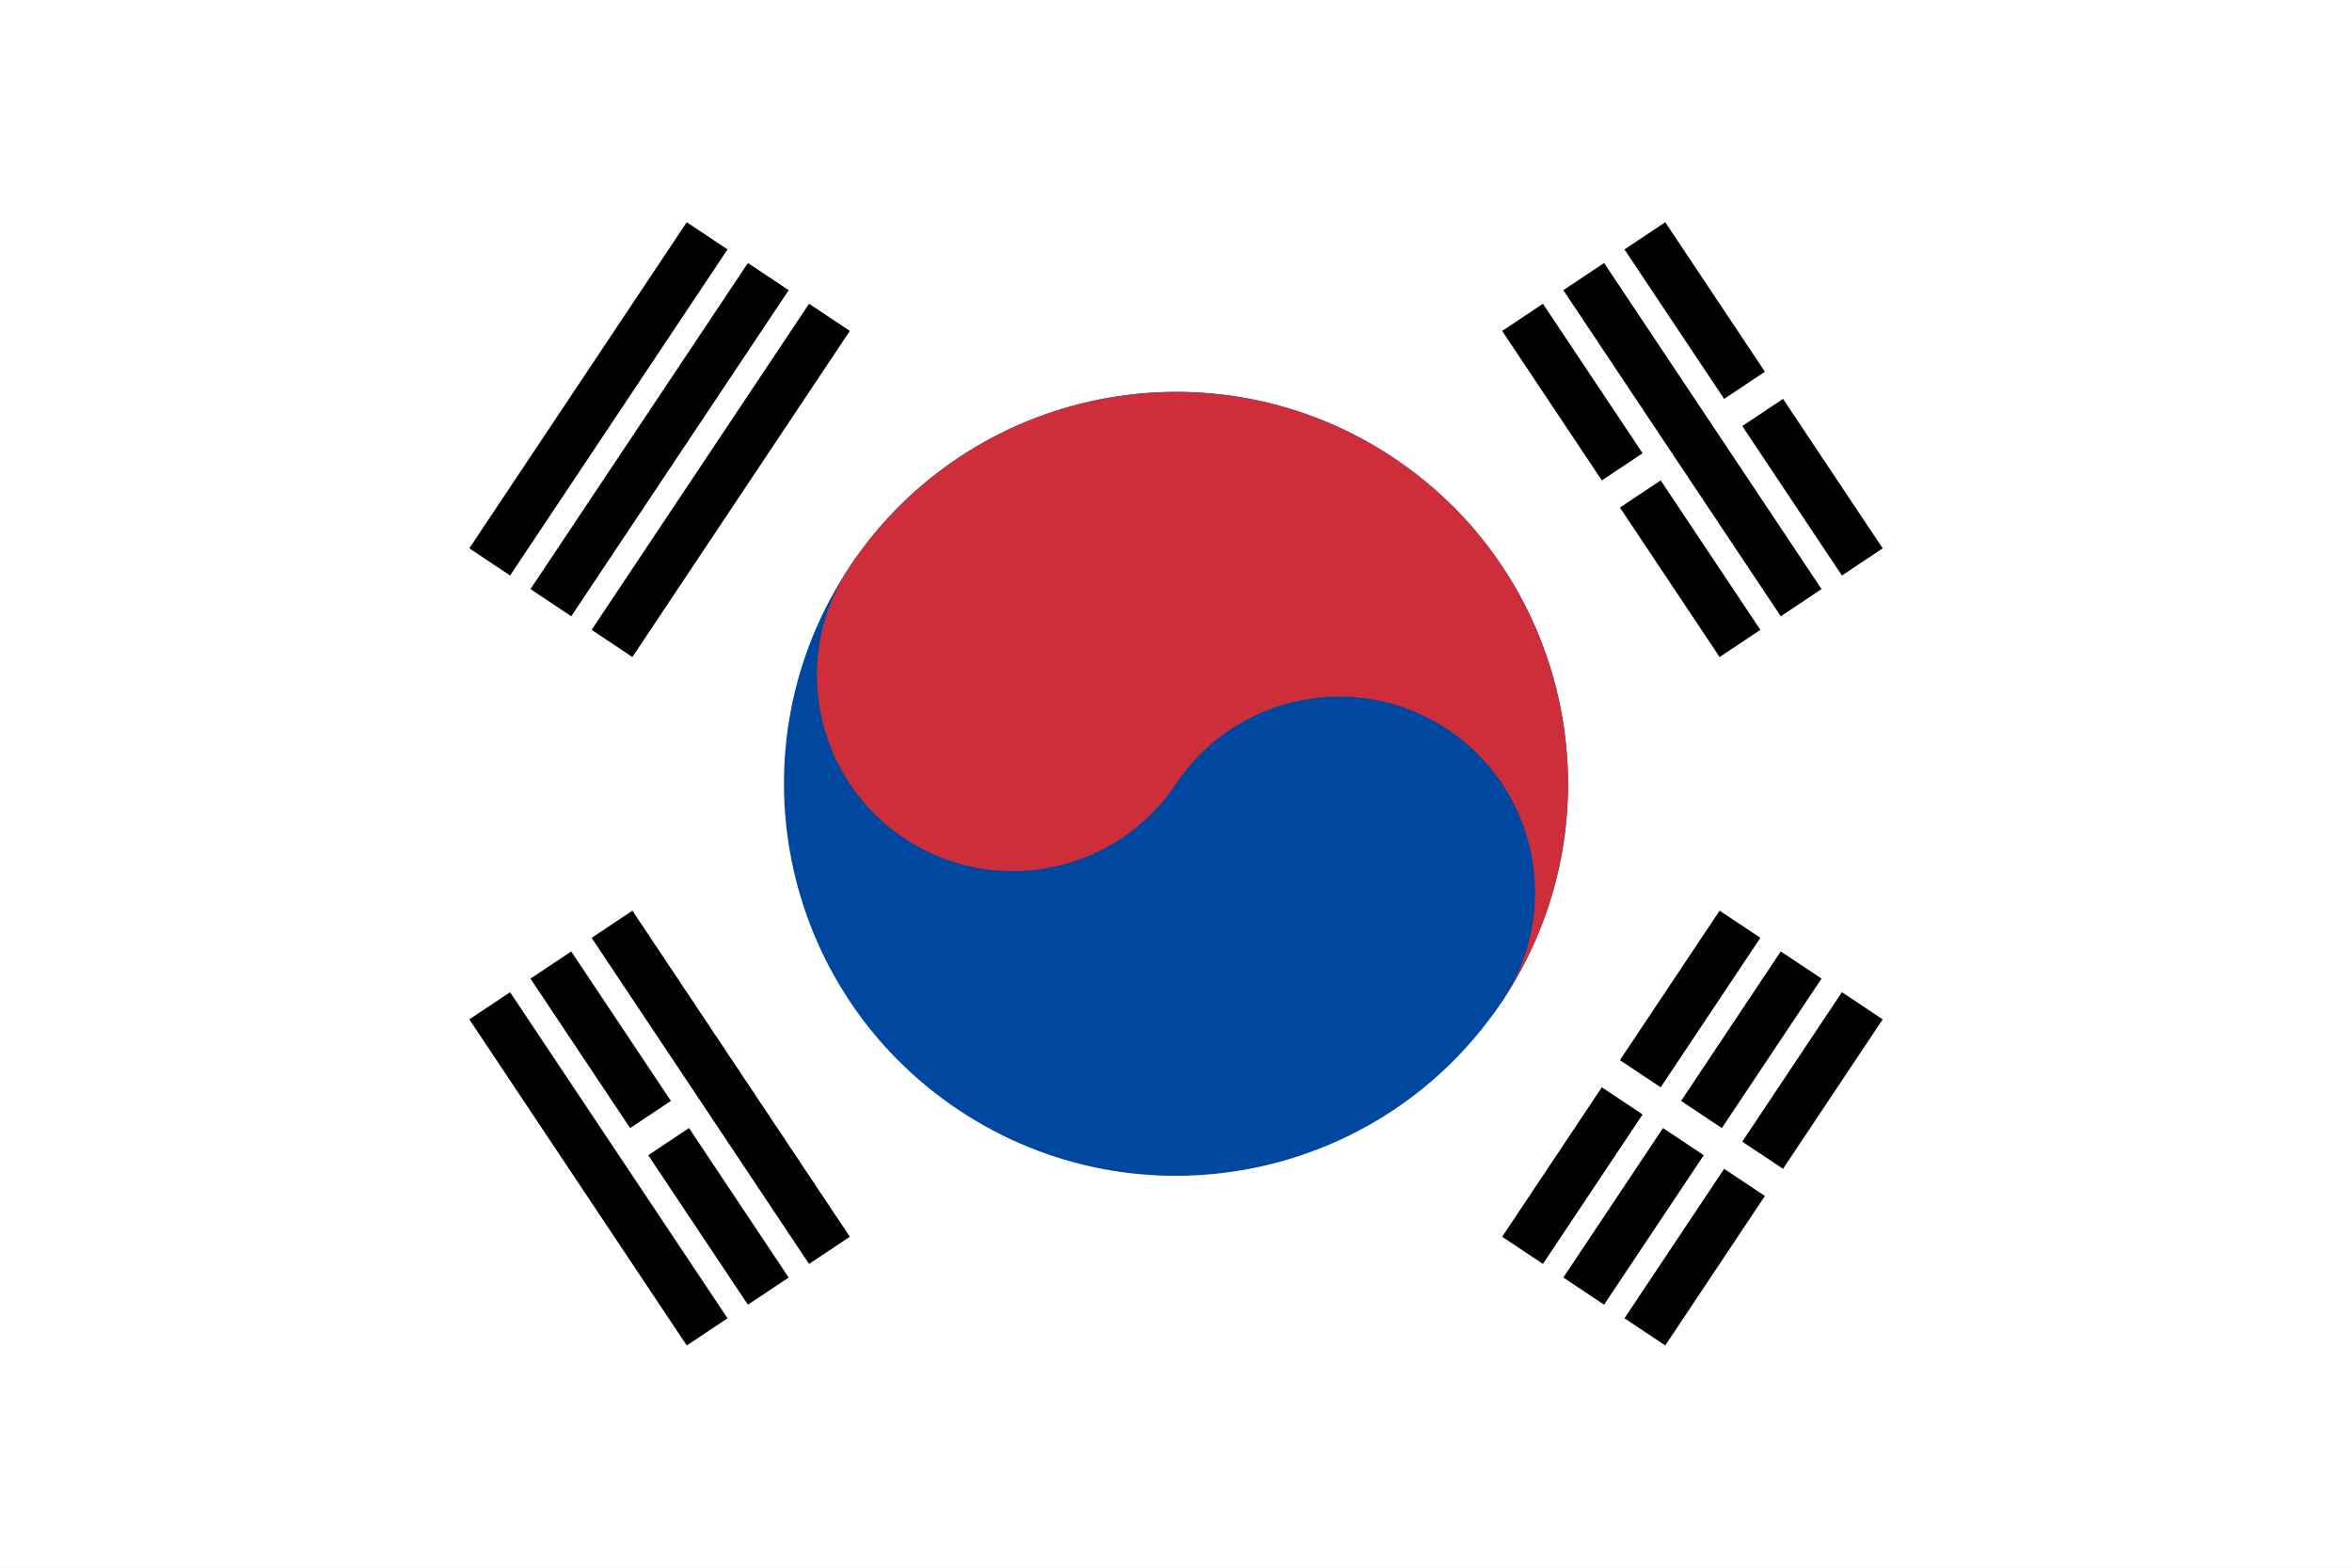
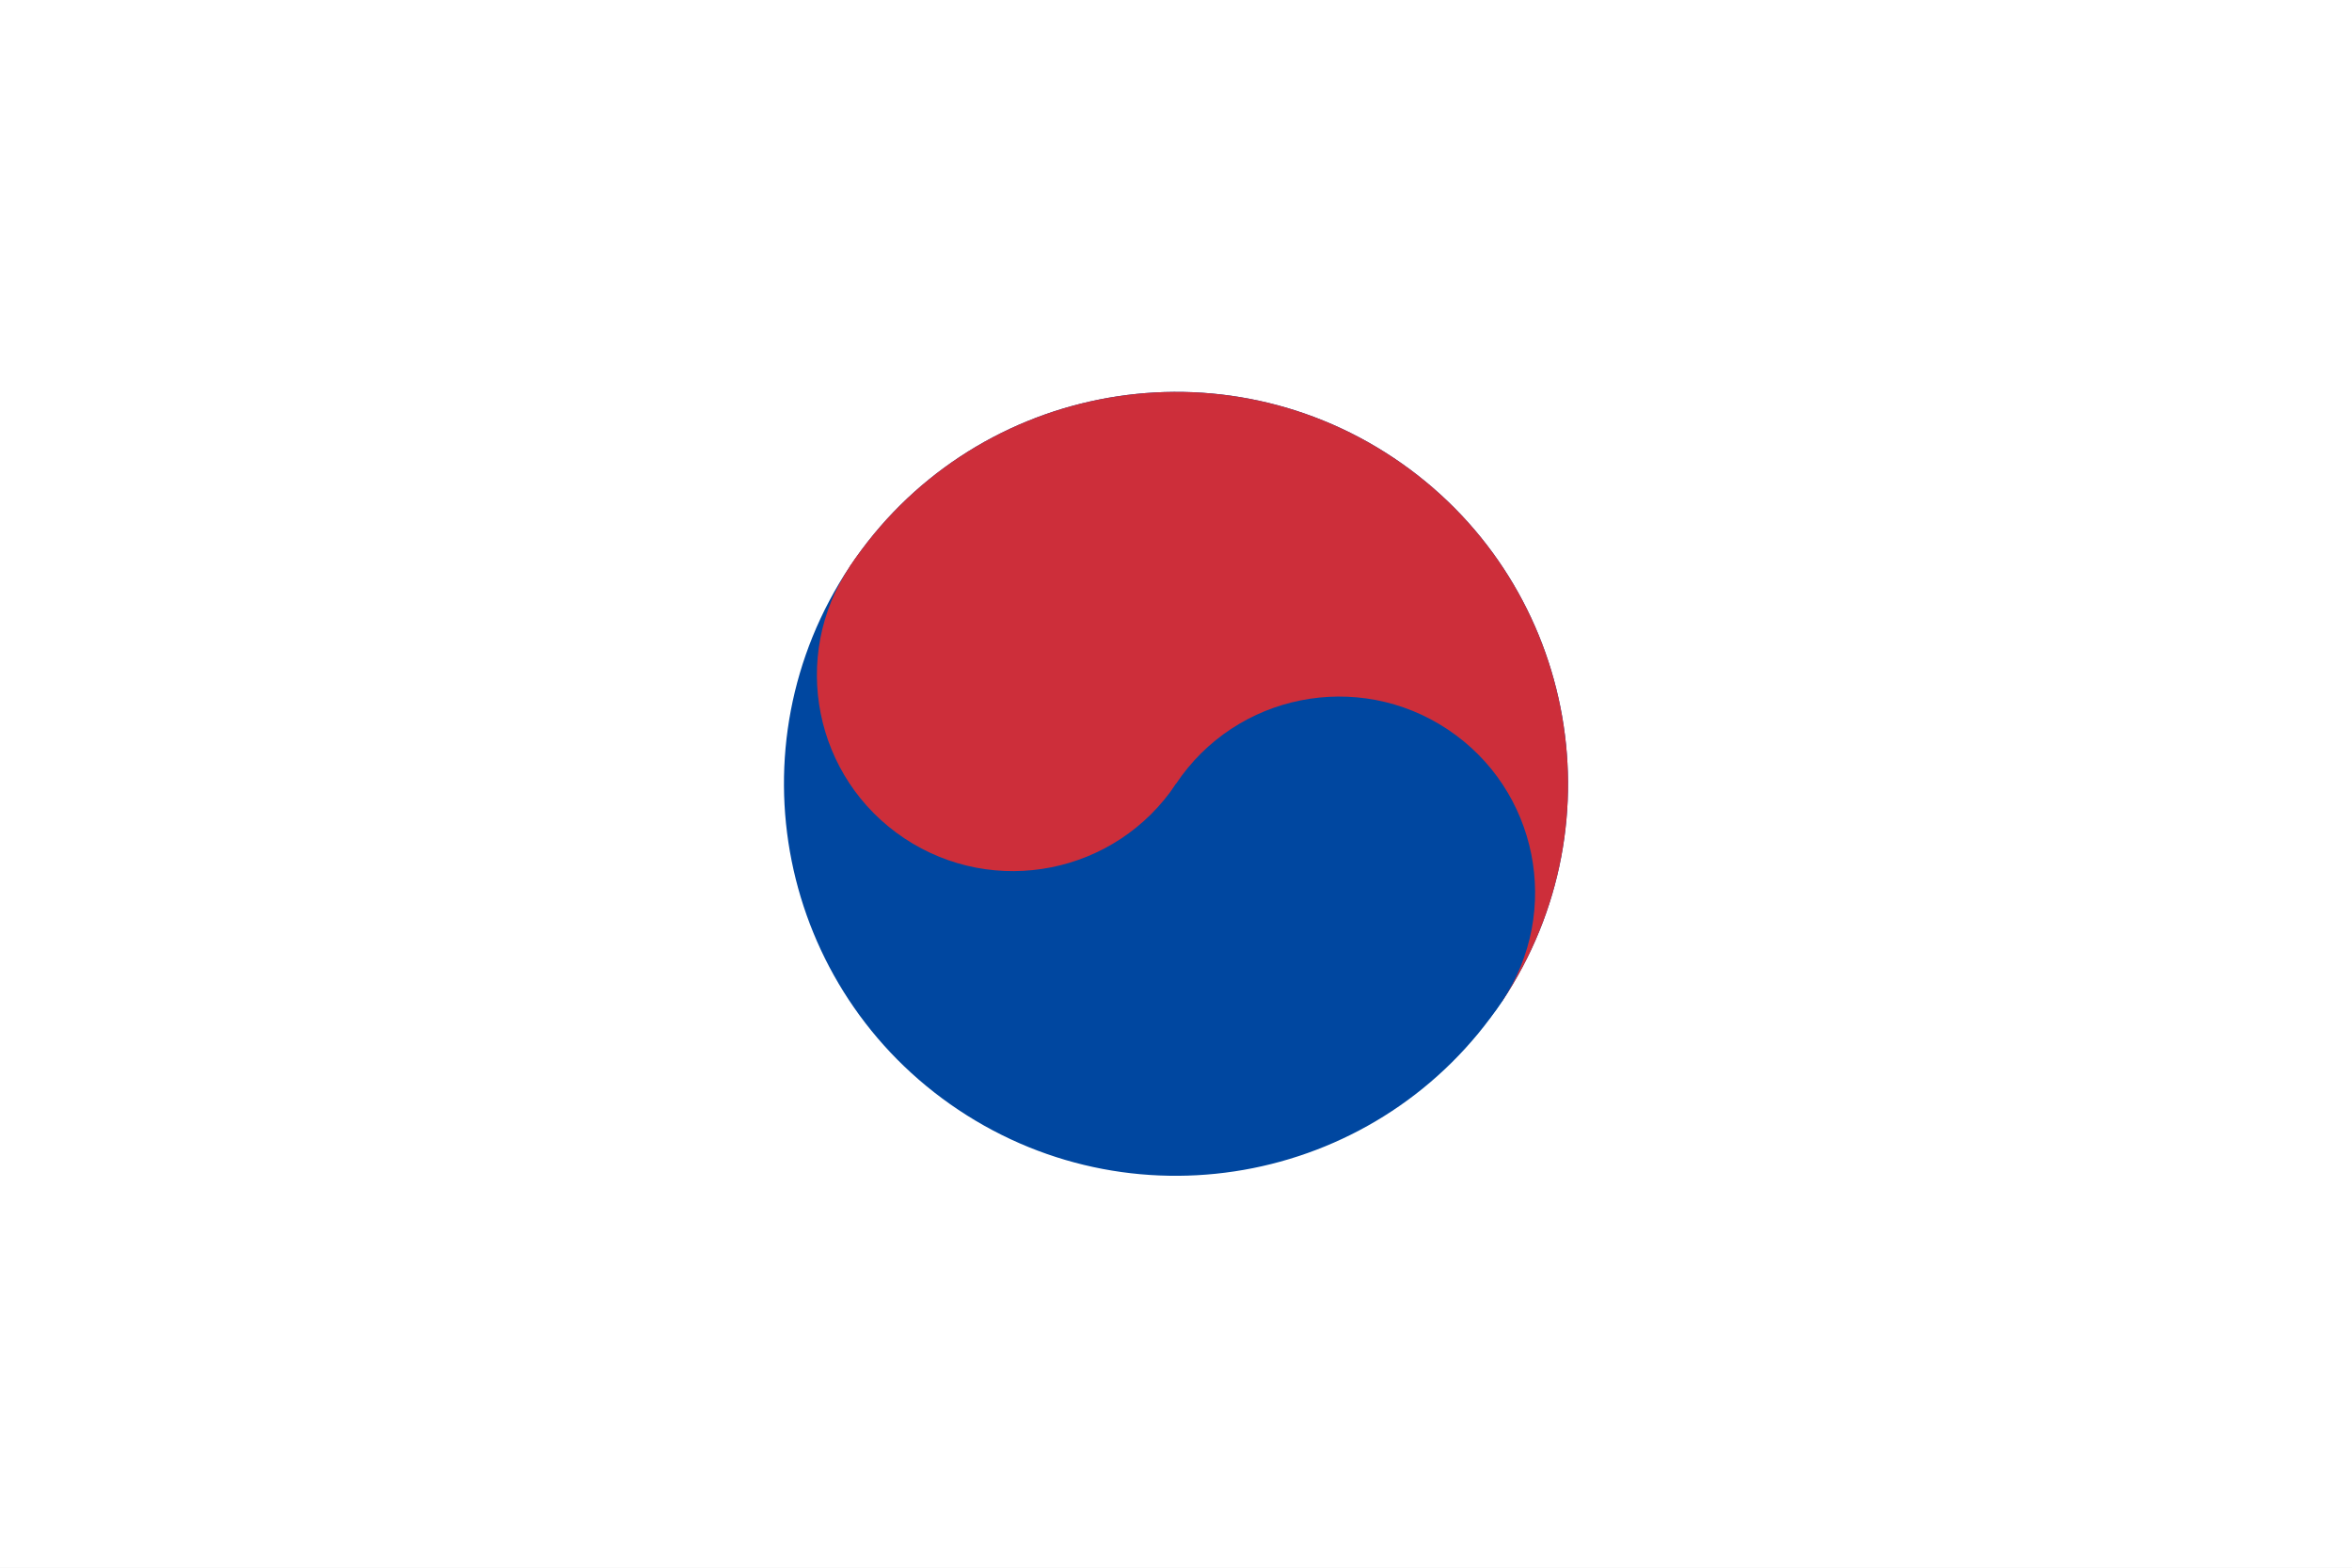
<svg xmlns="http://www.w3.org/2000/svg" viewBox="-36 -24 72 48">
  <rect x="-36" y="-24" width="72" height="48" fill="#fff" />
  <g transform="rotate(33.69)">
    <circle r="12" fill="#0047a0" />
    <path d="M-12 0a12 12 0 0 1 24 0z" fill="#cd2e3a" />
    <circle cx="-6" r="6" fill="#cd2e3a" />
    <circle cx="6" r="6" fill="#0047a0" />
  </g>
-   <g fill="#000">
-     <g transform="rotate(-56.31) translate(0,-19)">
-       <rect x="-6" y="-3" width="12" height="1.5" />
-       <rect x="-6" y="-0.75" width="12" height="1.5" />
-       <rect x="-6" y="1.5" width="12" height="1.5" />
-     </g>
-     <g transform="rotate(123.69) translate(0,-19)">
-       <rect x="-6" y="-3" width="5.5" height="1.5" />
-       <rect x="0.5" y="-3" width="5.5" height="1.5" />
-       <rect x="-6" y="-0.75" width="5.5" height="1.5" />
-       <rect x="0.5" y="-0.75" width="5.5" height="1.5" />
-       <rect x="-6" y="1.5" width="5.5" height="1.5" />
-       <rect x="0.5" y="1.5" width="5.5" height="1.5" />
-     </g>
-     <g transform="rotate(56.31) translate(0,-19)">
-       <rect x="-6" y="-3" width="5.5" height="1.5" />
-       <rect x="0.5" y="-3" width="5.5" height="1.5" />
-       <rect x="-6" y="-0.75" width="12" height="1.5" />
-       <rect x="-6" y="1.5" width="5.5" height="1.5" />
-       <rect x="0.5" y="1.5" width="5.5" height="1.5" />
-     </g>
-     <g transform="rotate(-123.69) translate(0,-19)">
-       <rect x="-6" y="-3" width="12" height="1.5" />
-       <rect x="-6" y="-0.75" width="5.5" height="1.5" />
-       <rect x="0.5" y="-0.75" width="5.5" height="1.5" />
-       <rect x="-6" y="1.5" width="12" height="1.5" />
-     </g>
-   </g>
</svg>
